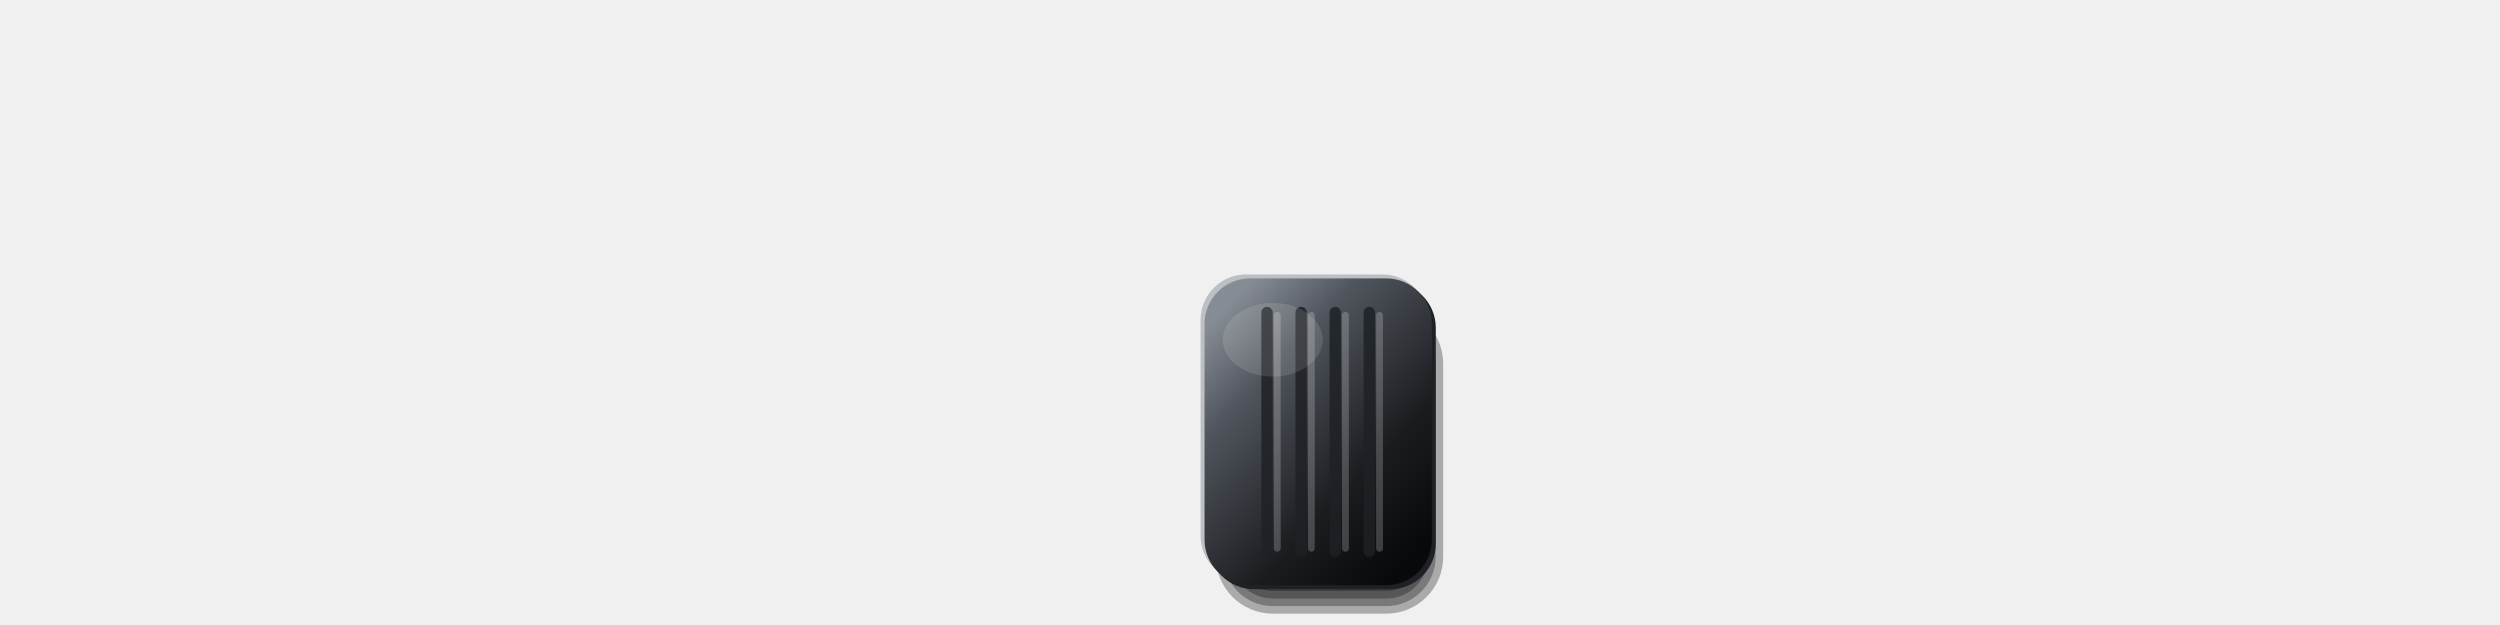
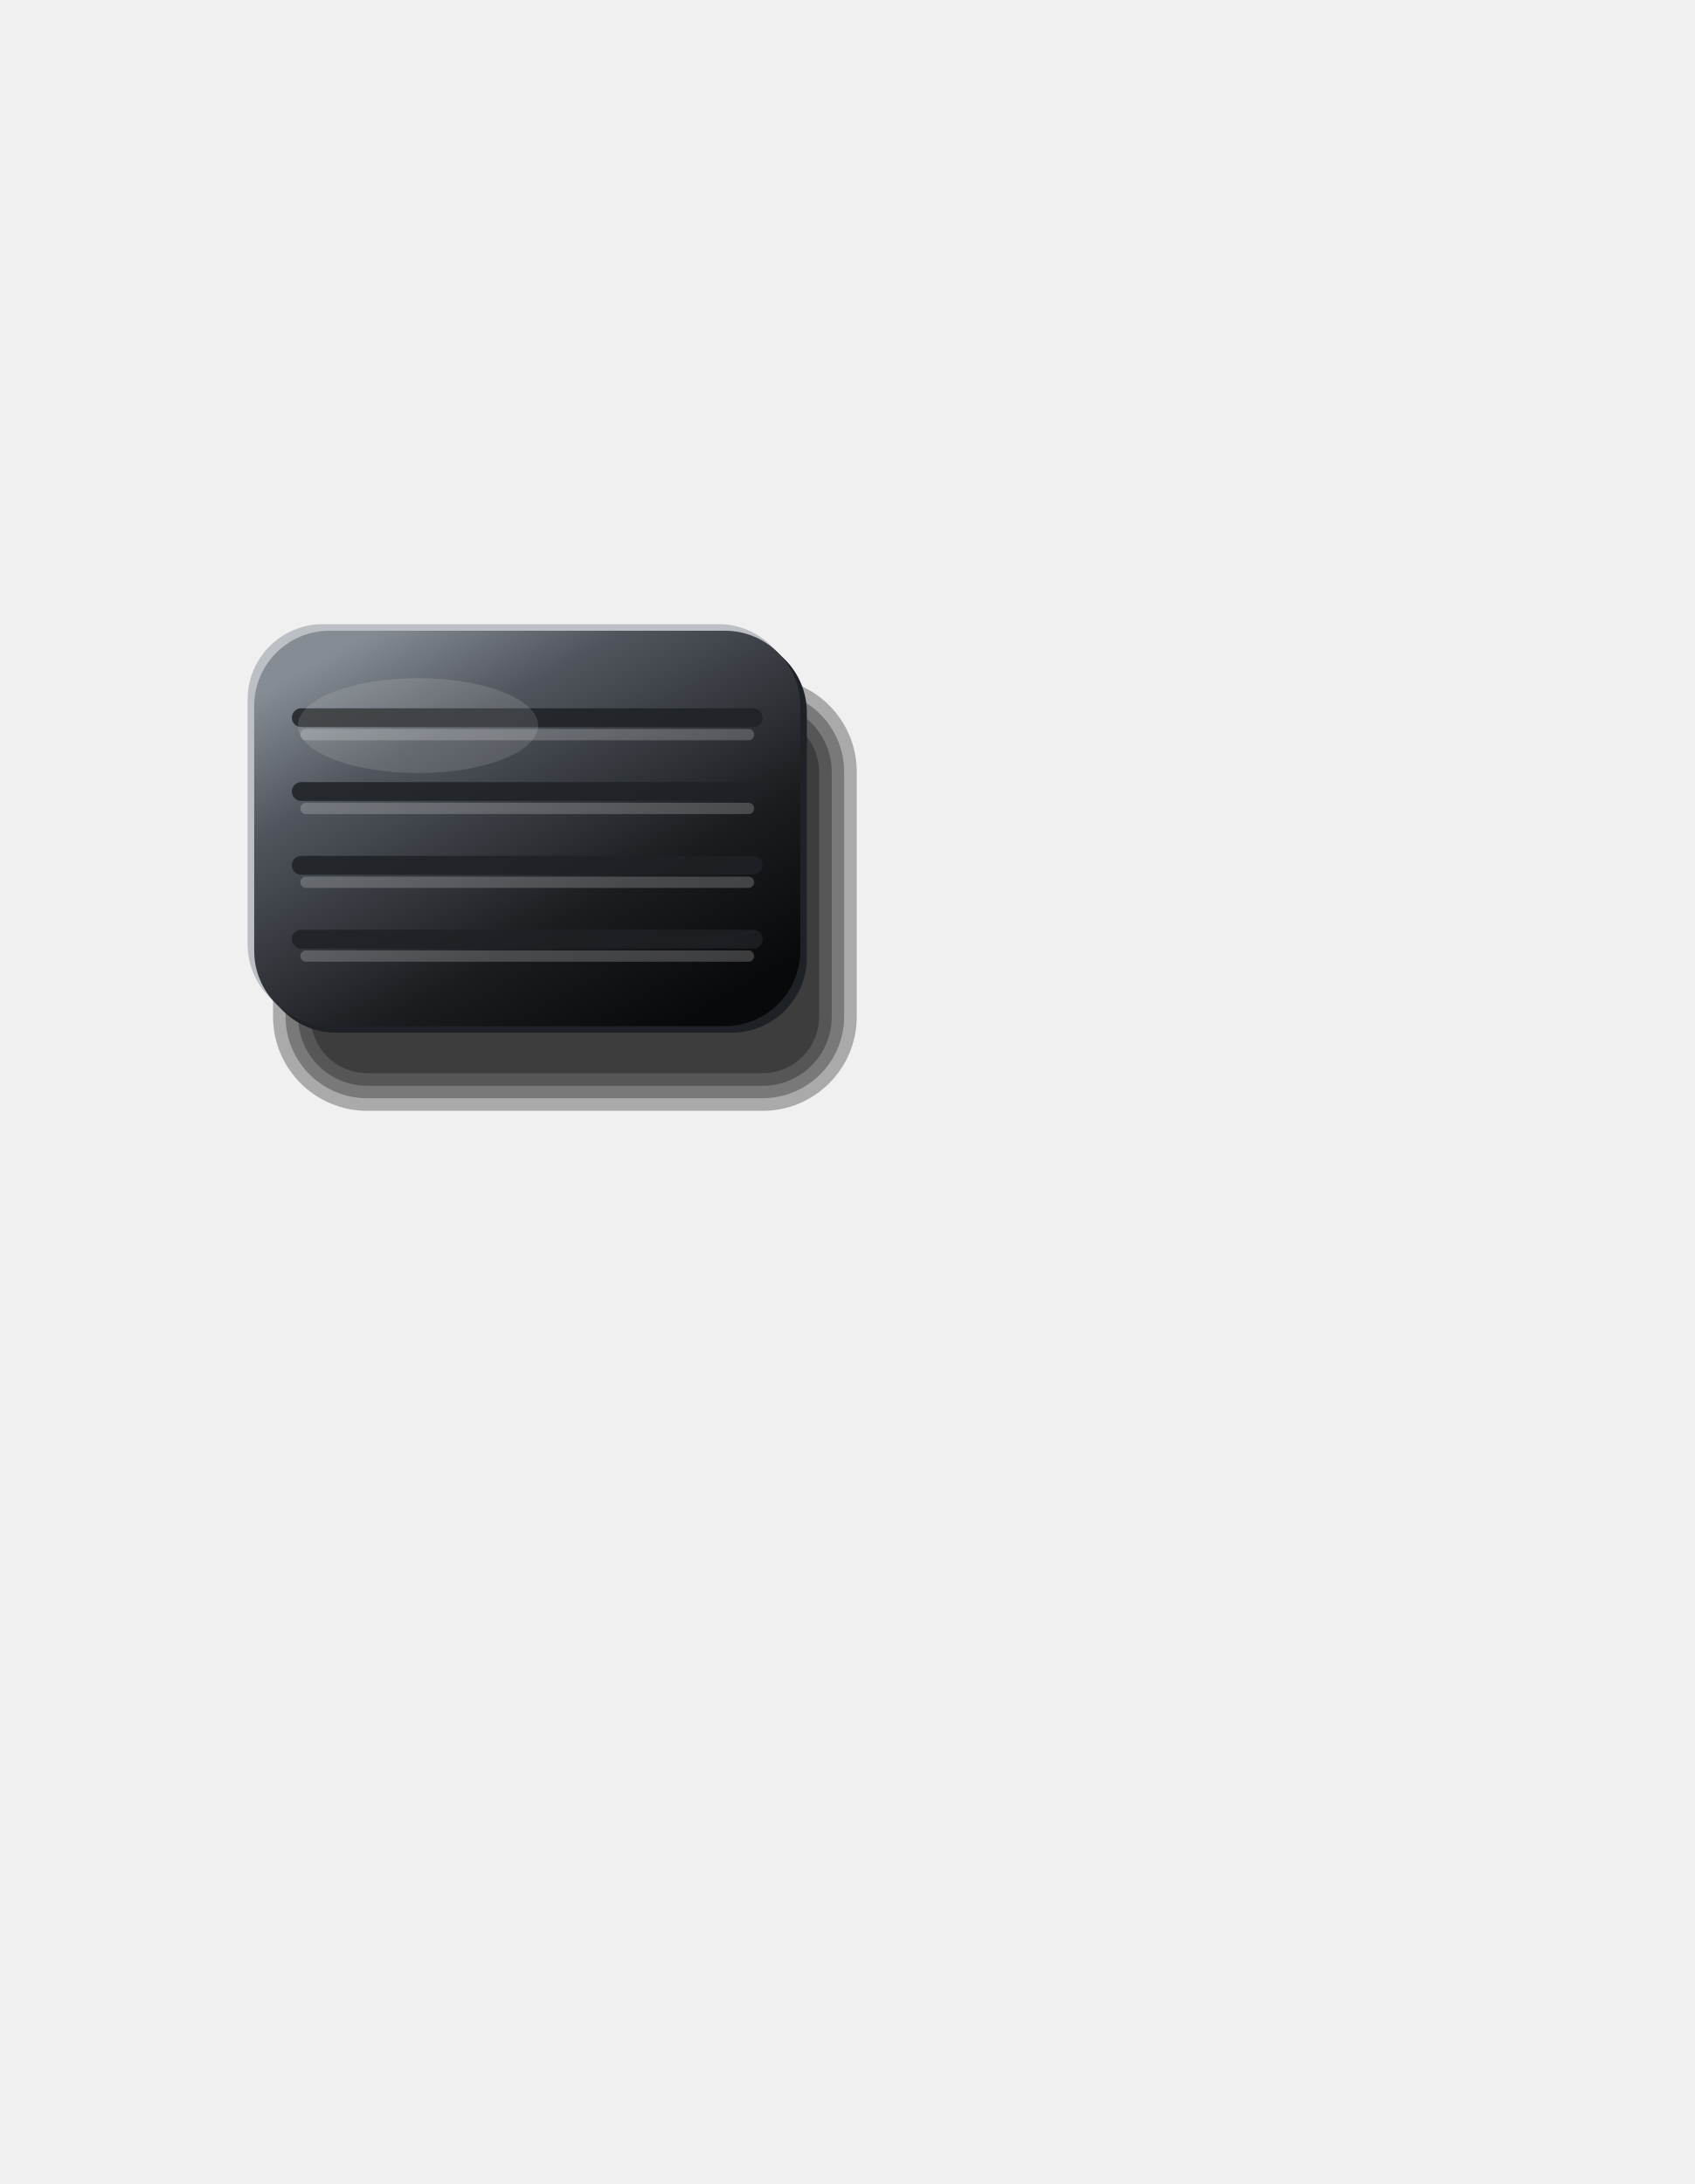
- <svg xmlns="http://www.w3.org/2000/svg" viewBox="0 0 440 110" width="440" height="110">
+ <svg xmlns="http://www.w3.org/2000/svg" viewBox="0 0 180 232" width="180" height="232">
  <defs>
    <linearGradient id="a" x1="0.15" y1="0.05" x2="0.85" y2="0.95">
      <stop offset="0" stop-color="#868C94" />
      <stop offset="0.25" stop-color="#50555D" />
      <stop offset="0.7" stop-color="#1A1C1F" />
      <stop offset="1" stop-color="#08090A" />
    </linearGradient>
  </defs>
-   <rect x="214" y="54" width="40" height="54" rx="10" fill="#000" fill-opacity="0.29" />
-   <rect x="215.33" y="55.33" width="37.34" height="51.34" rx="8.67" fill="#000" fill-opacity="0.29" />
-   <rect x="216.66" y="56.66" width="34.68" height="48.68" rx="7.34" fill="#000" fill-opacity="0.29" />
-   <rect x="217.99" y="57.99" width="32.02" height="46.02" rx="6.01" fill="#000" fill-opacity="0.29" />
-   <rect x="211.3" y="48.3" width="40" height="54" rx="8" fill="#9AA0A8" fill-opacity="0.6" />
-   <rect x="212.7" y="49.7" width="40" height="54" rx="8" fill="#1E2125" />
-   <rect x="212" y="49" width="40" height="54" rx="8" fill="url(#a)" />
-   <line x1="223" y1="55" x2="223" y2="97" stroke="#1E2125" stroke-opacity="0.85" stroke-width="2" stroke-linecap="round" />
-   <line x1="224.8" y1="55.5" x2="224.8" y2="96.5" stroke="#FFFFFF" stroke-opacity="0.2" stroke-width="1.2" stroke-linecap="round" />
-   <line x1="229" y1="55" x2="229" y2="97" stroke="#1E2125" stroke-opacity="0.85" stroke-width="2" stroke-linecap="round" />
-   <line x1="230.8" y1="55.5" x2="230.8" y2="96.5" stroke="#FFFFFF" stroke-opacity="0.2" stroke-width="1.2" stroke-linecap="round" />
-   <line x1="235" y1="55" x2="235" y2="97" stroke="#1E2125" stroke-opacity="0.85" stroke-width="2" stroke-linecap="round" />
-   <line x1="236.8" y1="55.5" x2="236.8" y2="96.5" stroke="#FFFFFF" stroke-opacity="0.2" stroke-width="1.2" stroke-linecap="round" />
-   <line x1="241" y1="55" x2="241" y2="97" stroke="#1E2125" stroke-opacity="0.85" stroke-width="2" stroke-linecap="round" />
-   <line x1="242.8" y1="55.5" x2="242.8" y2="96.5" stroke="#FFFFFF" stroke-opacity="0.2" stroke-width="1.2" stroke-linecap="round" />
-   <ellipse cx="224" cy="59.8" rx="8.8" ry="6.48" fill="#FFFFFF" fill-opacity="0.12" />
+   <rect x="29" y="72" width="62" height="46" rx="10" fill="#000" fill-opacity="0.29" />
+   <rect x="30.33" y="73.33" width="59.33" height="43.33" rx="8.67" fill="#000" fill-opacity="0.29" />
+   <rect x="31.67" y="74.67" width="56.67" height="40.67" rx="7.33" fill="#000" fill-opacity="0.29" />
+   <rect x="33" y="76" width="54" height="38" rx="6" fill="#000" fill-opacity="0.29" />
+   <rect x="26.3" y="66.3" width="58" height="42" rx="8" fill="#9AA0A8" fill-opacity="0.6" />
+   <rect x="27.7" y="67.7" width="58" height="42" rx="8" fill="#1E2125" />
+   <rect x="27" y="67" width="58" height="42" rx="8" fill="url(#a)" />
+   <line x1="32" y1="76.24" x2="80" y2="76.24" stroke="#1E2125" stroke-opacity="0.85" stroke-width="2" stroke-linecap="round" />
+   <line x1="32.5" y1="78.04" x2="79.5" y2="78.04" stroke="#FFFFFF" stroke-opacity="0.2" stroke-width="1.2" stroke-linecap="round" />
+   <line x1="32" y1="84.08" x2="80" y2="84.08" stroke="#1E2125" stroke-opacity="0.85" stroke-width="2" stroke-linecap="round" />
+   <line x1="32.5" y1="85.88" x2="79.5" y2="85.88" stroke="#FFFFFF" stroke-opacity="0.2" stroke-width="1.2" stroke-linecap="round" />
+   <line x1="32" y1="91.92" x2="80" y2="91.92" stroke="#1E2125" stroke-opacity="0.85" stroke-width="2" stroke-linecap="round" />
+   <line x1="32.5" y1="93.72" x2="79.5" y2="93.72" stroke="#FFFFFF" stroke-opacity="0.2" stroke-width="1.2" stroke-linecap="round" />
+   <line x1="32" y1="99.76" x2="80" y2="99.76" stroke="#1E2125" stroke-opacity="0.85" stroke-width="2" stroke-linecap="round" />
+   <line x1="32.5" y1="101.56" x2="79.5" y2="101.56" stroke="#FFFFFF" stroke-opacity="0.2" stroke-width="1.2" stroke-linecap="round" />
+   <ellipse cx="44.4" cy="77.08" rx="12.76" ry="5.04" fill="#FFFFFF" fill-opacity="0.12" />
</svg>
